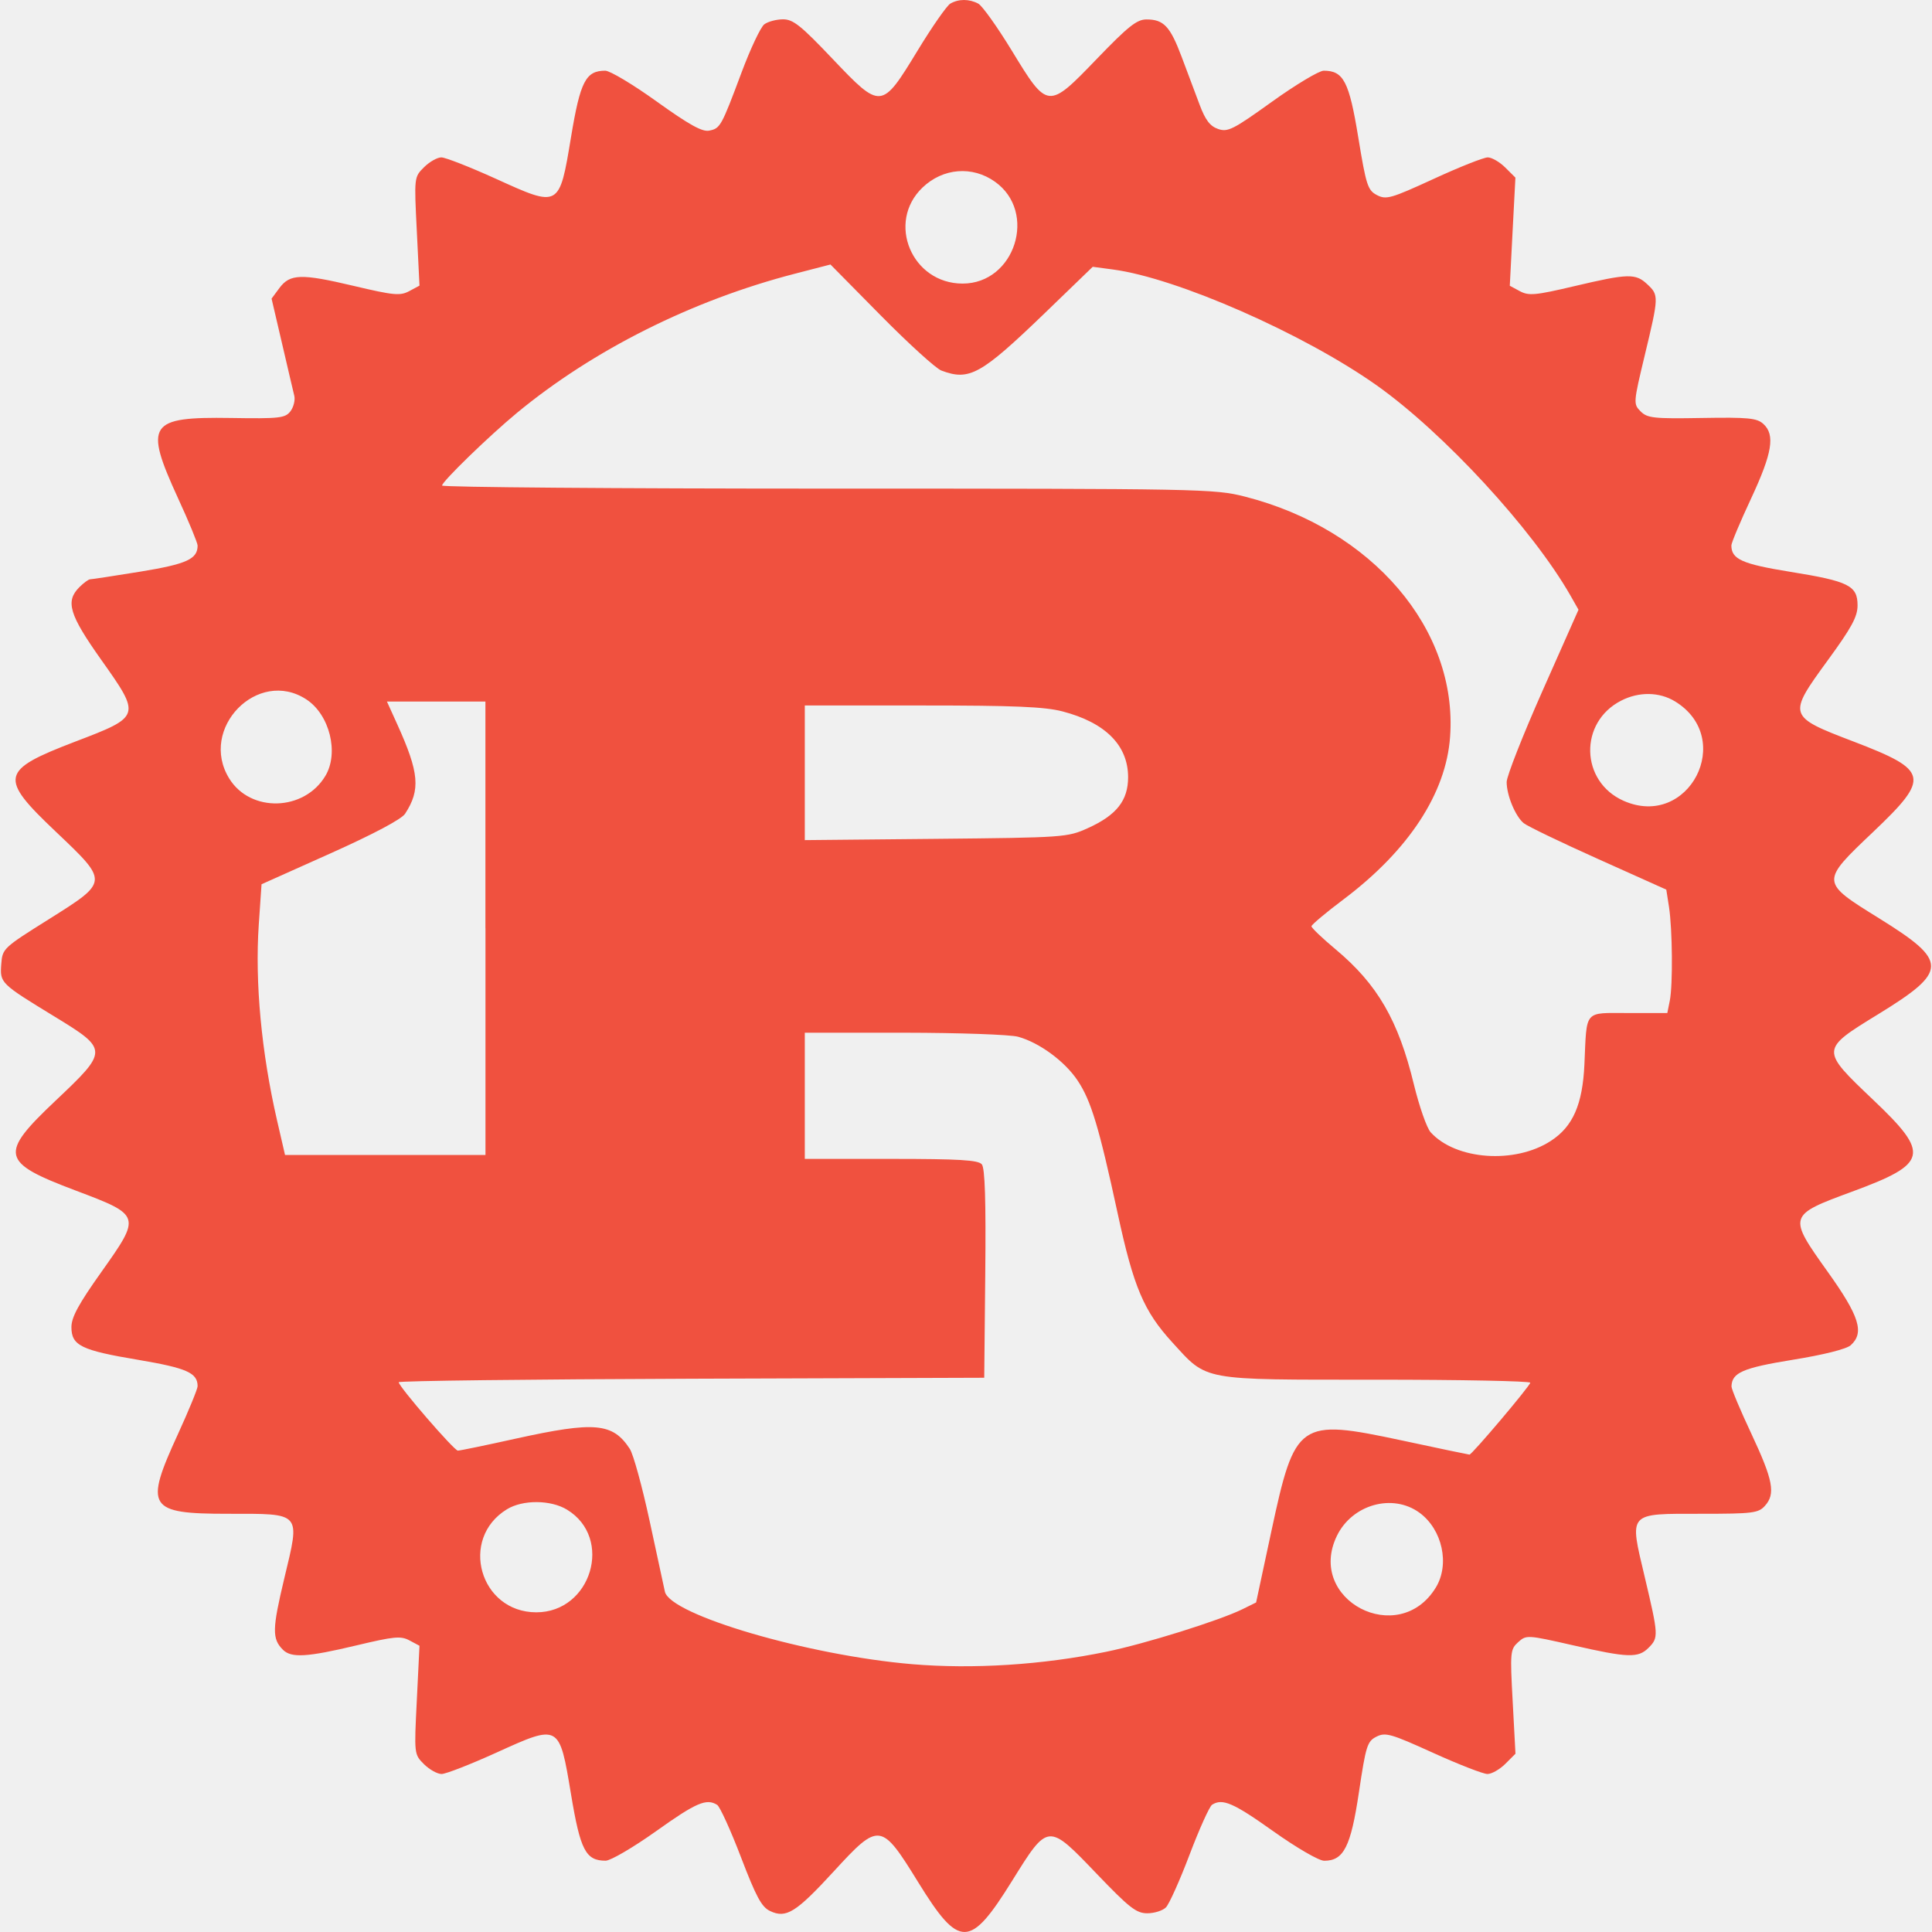
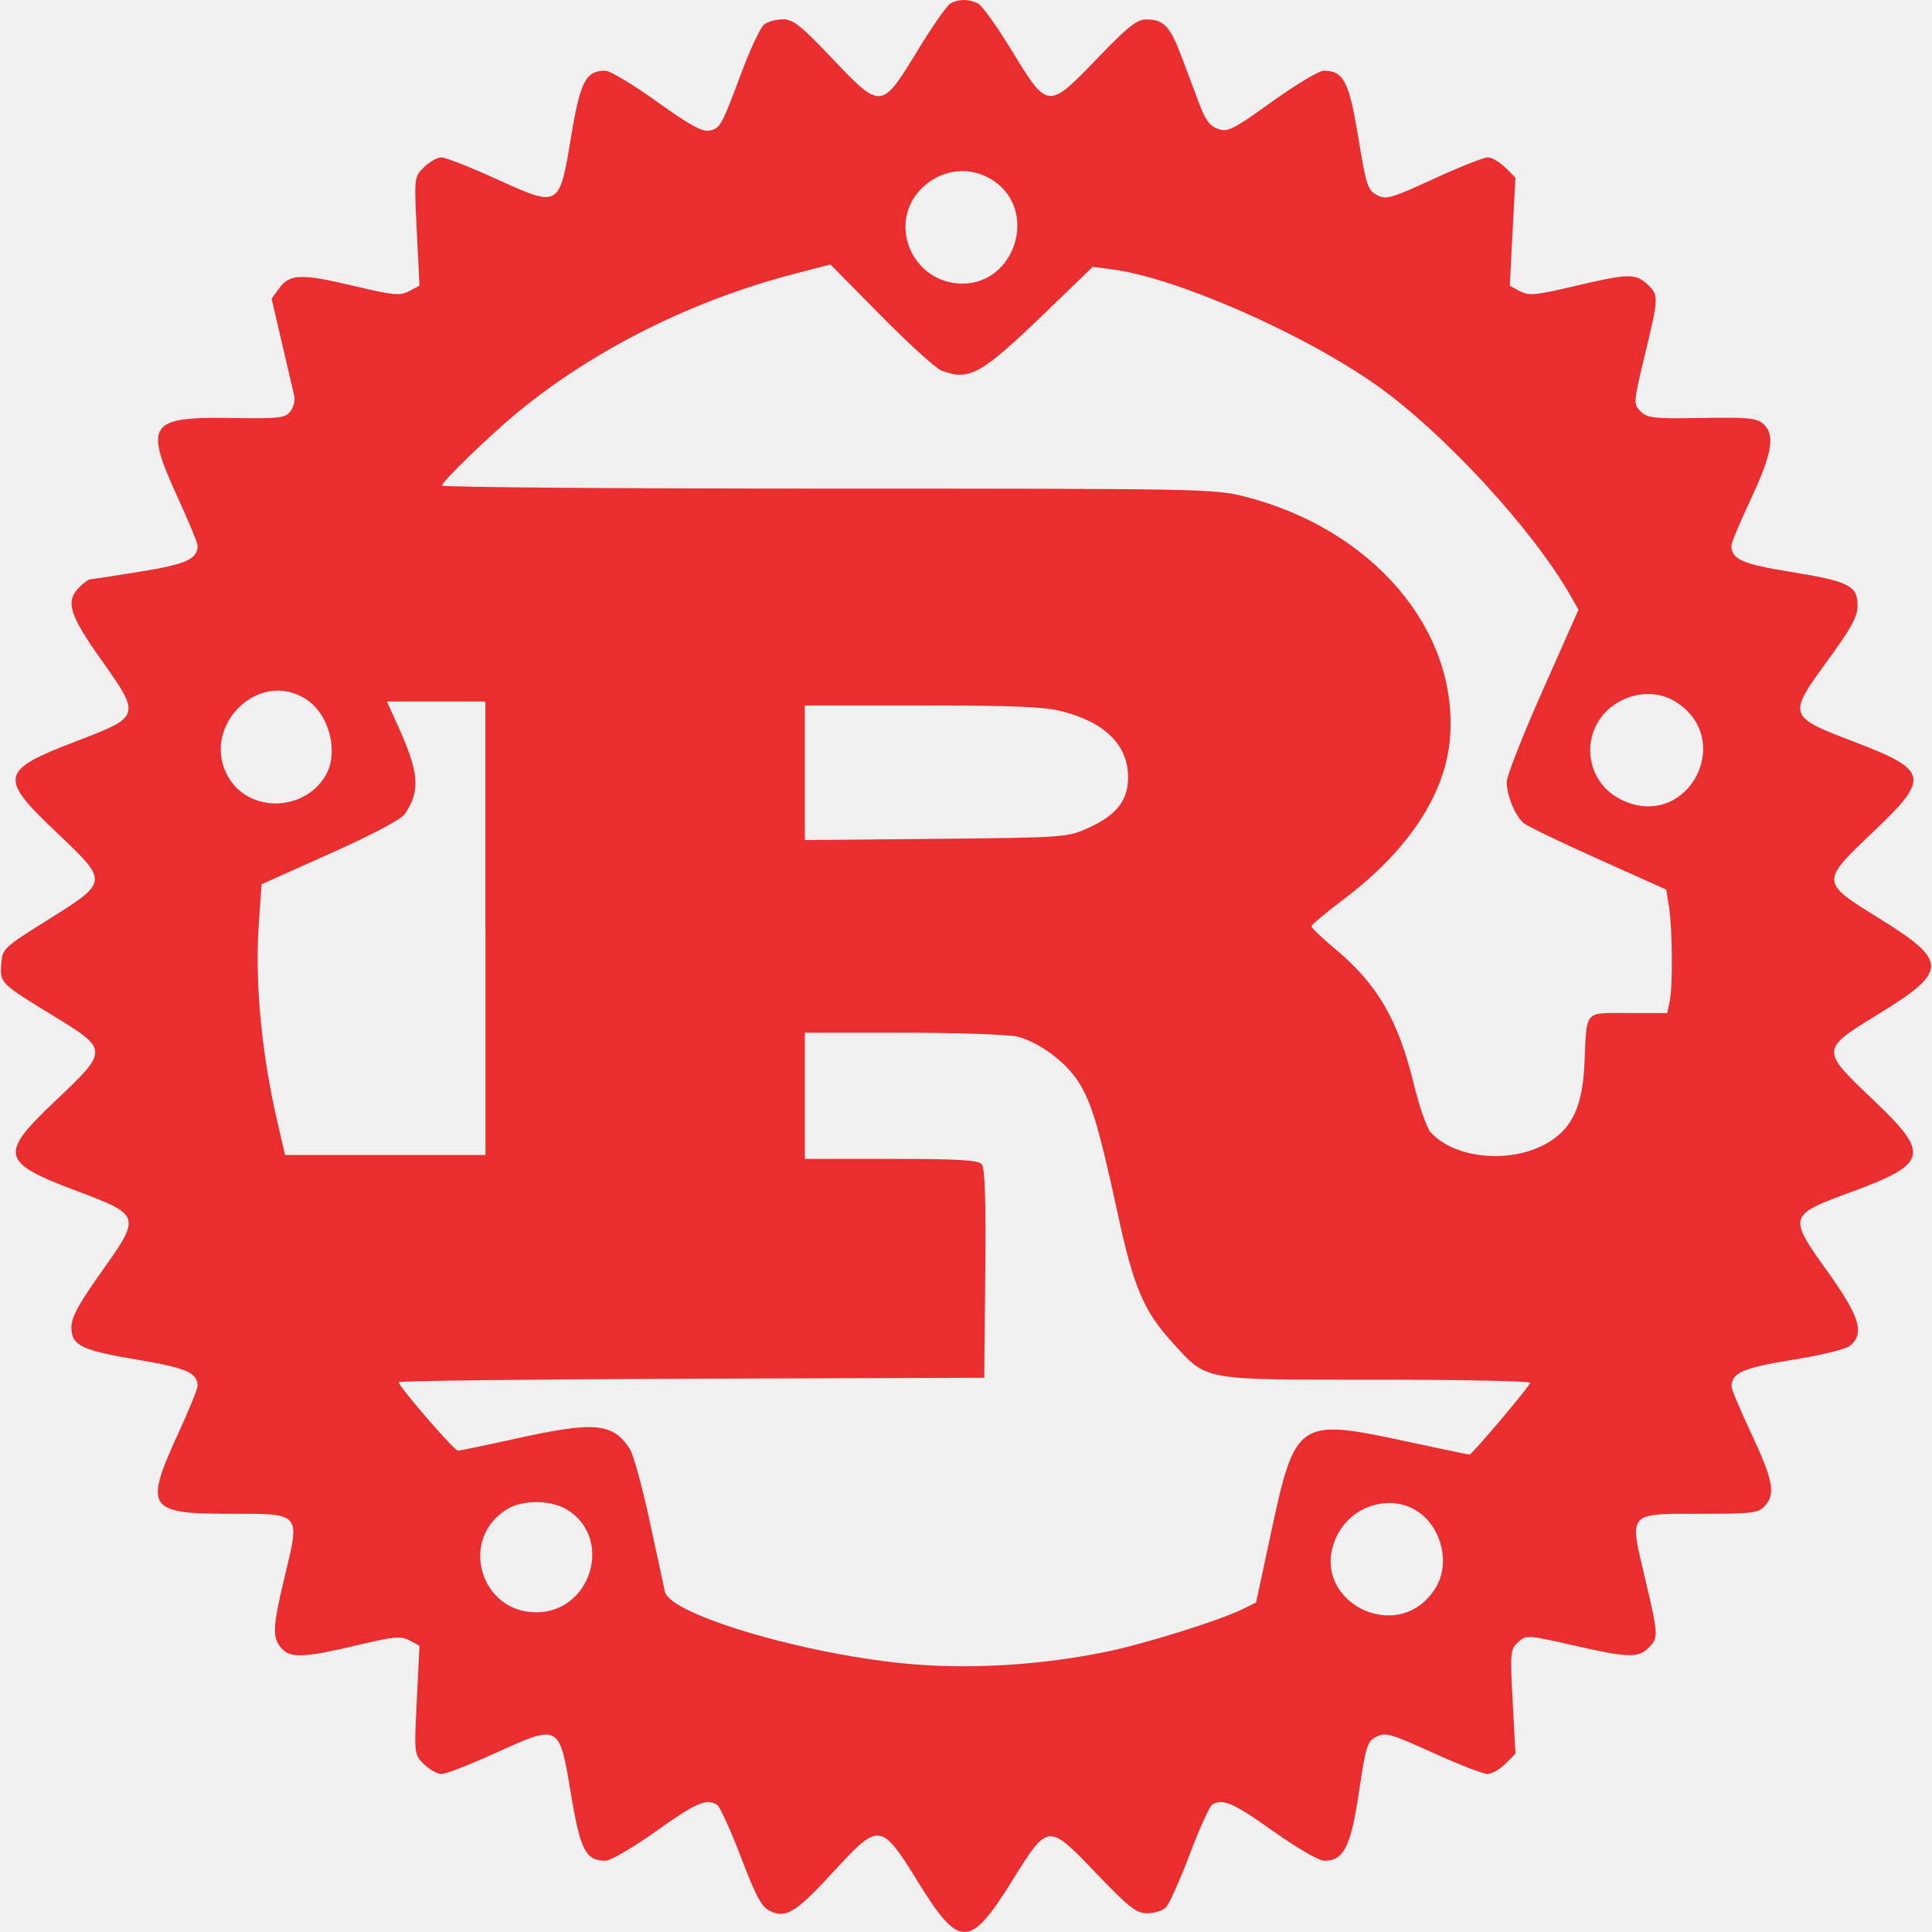
<svg xmlns="http://www.w3.org/2000/svg" width="32" height="32" viewBox="0 0 32 32" fill="none">
  <g clip-path="url(#clip0_14_98)">
-     <path d="M15.74 0.06C15.682 0.094 15.439 0.442 15.2 0.835C14.6 1.82 14.594 1.82 13.787 0.972C13.263 0.42 13.136 0.319 12.967 0.32C12.857 0.321 12.719 0.358 12.659 0.403C12.599 0.448 12.43 0.806 12.283 1.199C11.946 2.099 11.93 2.128 11.744 2.164C11.629 2.186 11.408 2.062 10.878 1.682C10.487 1.401 10.103 1.171 10.025 1.171C9.702 1.171 9.611 1.347 9.458 2.271C9.263 3.445 9.269 3.441 8.211 2.96C7.783 2.766 7.378 2.607 7.31 2.607C7.241 2.607 7.112 2.681 7.022 2.771C6.859 2.934 6.859 2.934 6.904 3.832L6.948 4.731L6.778 4.822C6.628 4.902 6.524 4.893 5.857 4.735C4.987 4.529 4.803 4.535 4.627 4.772L4.498 4.946L4.671 5.687C4.766 6.094 4.857 6.487 4.875 6.558C4.891 6.63 4.862 6.745 4.81 6.813C4.723 6.925 4.63 6.936 3.825 6.923C2.462 6.902 2.384 7.019 2.947 8.248C3.127 8.638 3.273 8.993 3.273 9.036C3.273 9.26 3.094 9.342 2.325 9.468C1.894 9.538 1.52 9.595 1.493 9.595C1.467 9.595 1.386 9.654 1.314 9.726C1.08 9.96 1.146 10.18 1.677 10.929C2.339 11.863 2.338 11.867 1.245 12.284C0.002 12.76 -0.023 12.877 0.923 13.774C1.804 14.611 1.806 14.598 0.808 15.226C0.052 15.7 0.04 15.711 0.021 15.969C-0.002 16.282 0.003 16.288 0.906 16.839C1.798 17.384 1.798 17.401 0.922 18.229C-0.02 19.12 0.009 19.25 1.253 19.719C2.34 20.129 2.341 20.134 1.679 21.068C1.303 21.597 1.183 21.817 1.183 21.981C1.183 22.287 1.343 22.365 2.294 22.524C3.095 22.66 3.273 22.739 3.273 22.96C3.273 23.005 3.126 23.363 2.947 23.754C2.388 24.971 2.451 25.073 3.774 25.073C5.007 25.073 4.974 25.035 4.708 26.146C4.508 26.984 4.505 27.144 4.686 27.325C4.825 27.464 5.086 27.448 5.904 27.253C6.529 27.104 6.638 27.093 6.783 27.171L6.948 27.259L6.904 28.158C6.859 29.056 6.859 29.056 7.022 29.22C7.112 29.309 7.243 29.383 7.314 29.383C7.384 29.383 7.789 29.225 8.215 29.032C9.27 28.553 9.263 28.549 9.458 29.719C9.612 30.647 9.702 30.819 10.031 30.819C10.113 30.819 10.489 30.599 10.867 30.33C11.53 29.857 11.702 29.782 11.879 29.895C11.924 29.924 12.101 30.312 12.272 30.759C12.523 31.415 12.614 31.586 12.754 31.652C13.02 31.78 13.184 31.677 13.809 30.997C14.562 30.176 14.594 30.18 15.209 31.177C15.889 32.279 16.065 32.276 16.762 31.155C17.363 30.189 17.355 30.19 18.167 31.038C18.706 31.6 18.821 31.69 19.003 31.69C19.119 31.69 19.258 31.646 19.311 31.593C19.364 31.54 19.541 31.147 19.703 30.719C19.865 30.292 20.033 29.919 20.076 29.892C20.248 29.783 20.426 29.859 21.088 30.33C21.478 30.607 21.845 30.82 21.933 30.82C22.256 30.82 22.373 30.59 22.508 29.686C22.623 28.916 22.646 28.841 22.798 28.765C22.947 28.689 23.037 28.715 23.735 29.032C24.161 29.225 24.566 29.383 24.637 29.383C24.707 29.383 24.84 29.307 24.933 29.215L25.101 29.047L25.055 28.185C25.01 27.363 25.015 27.318 25.145 27.2C25.28 27.078 25.294 27.078 26.049 27.25C26.963 27.459 27.134 27.465 27.305 27.293C27.473 27.125 27.471 27.088 27.242 26.12C26.985 25.034 26.95 25.073 28.187 25.073C29.03 25.073 29.125 25.061 29.232 24.942C29.412 24.744 29.369 24.517 29.008 23.747C28.826 23.36 28.678 23.008 28.679 22.964C28.685 22.735 28.865 22.657 29.695 22.522C30.204 22.44 30.584 22.344 30.653 22.282C30.884 22.074 30.799 21.802 30.272 21.064C29.611 20.138 29.614 20.129 30.672 19.739C31.938 19.273 31.974 19.117 31.026 18.217C30.149 17.383 30.148 17.388 31.11 16.798C32.272 16.084 32.273 15.924 31.13 15.214C30.147 14.604 30.148 14.613 31.029 13.776C31.974 12.877 31.948 12.76 30.705 12.284C29.608 11.865 29.605 11.854 30.271 10.94C30.669 10.395 30.767 10.214 30.767 10.027C30.767 9.7 30.62 9.627 29.658 9.472C28.854 9.342 28.677 9.263 28.677 9.034C28.677 8.991 28.824 8.641 29.004 8.256C29.355 7.503 29.405 7.201 29.206 7.021C29.099 6.924 28.956 6.91 28.189 6.923C27.387 6.937 27.285 6.925 27.173 6.813C27.052 6.691 27.053 6.674 27.243 5.882C27.476 4.912 27.477 4.888 27.285 4.709C27.091 4.526 26.97 4.529 26.079 4.739C25.43 4.892 25.322 4.902 25.174 4.823L25.007 4.733L25.053 3.838L25.1 2.942L24.932 2.775C24.84 2.683 24.709 2.607 24.642 2.607C24.574 2.607 24.171 2.767 23.746 2.963C23.036 3.289 22.96 3.311 22.806 3.231C22.654 3.151 22.628 3.072 22.497 2.274C22.346 1.35 22.253 1.171 21.925 1.171C21.848 1.171 21.462 1.402 21.069 1.684C20.423 2.148 20.336 2.192 20.175 2.136C20.042 2.09 19.965 1.989 19.87 1.736C19.8 1.551 19.666 1.193 19.572 0.942C19.381 0.435 19.275 0.322 18.989 0.322C18.83 0.322 18.686 0.436 18.169 0.973C17.357 1.816 17.354 1.816 16.757 0.836C16.518 0.445 16.269 0.095 16.203 0.06C16.053 -0.02 15.877 -0.02 15.74 0.06ZM16.48 3.01C17.188 3.513 16.811 4.697 15.944 4.697C15.102 4.697 14.678 3.683 15.279 3.107C15.618 2.782 16.105 2.743 16.48 3.01ZM15.591 6.137C16.055 6.313 16.245 6.207 17.304 5.187L18.099 4.419L18.436 4.464C19.492 4.604 21.593 5.527 22.8 6.381C23.909 7.166 25.383 8.764 26.011 9.863L26.145 10.099L25.55 11.44C25.223 12.177 24.955 12.858 24.955 12.953C24.955 13.172 25.099 13.52 25.237 13.634C25.296 13.683 25.852 13.951 26.472 14.229L27.599 14.735L27.644 15.022C27.701 15.396 27.709 16.314 27.657 16.575L27.616 16.779H26.973C26.226 16.779 26.284 16.712 26.243 17.628C26.213 18.292 26.053 18.659 25.688 18.896C25.094 19.284 24.112 19.214 23.696 18.754C23.632 18.683 23.508 18.328 23.419 17.964C23.162 16.901 22.816 16.304 22.121 15.723C21.901 15.54 21.722 15.368 21.722 15.342C21.722 15.317 21.963 15.114 22.259 14.892C23.333 14.082 23.951 13.139 24.018 12.205C24.148 10.423 22.729 8.763 20.618 8.225C20.117 8.097 19.904 8.093 13.712 8.093C10.198 8.093 7.322 8.07 7.322 8.042C7.322 7.976 8.103 7.218 8.563 6.838C9.827 5.794 11.468 4.972 13.168 4.533L13.755 4.381L14.59 5.227C15.05 5.693 15.5 6.102 15.591 6.137ZM5.075 11.585C5.46 11.837 5.617 12.47 5.39 12.85C5.039 13.439 4.148 13.464 3.797 12.895C3.285 12.068 4.27 11.057 5.075 11.585ZM27.743 11.617C28.75 12.231 27.97 13.741 26.892 13.264C26.173 12.945 26.149 11.962 26.853 11.604C27.147 11.454 27.484 11.459 27.743 11.617ZM8.041 15.375V19.13H4.721L4.589 18.558C4.33 17.433 4.221 16.27 4.286 15.316L4.332 14.646L5.473 14.135C6.189 13.814 6.65 13.569 6.709 13.479C6.968 13.082 6.944 12.8 6.579 11.995L6.409 11.62H8.04V15.375M17.598 11.783C18.308 11.968 18.684 12.344 18.685 12.872C18.685 13.259 18.494 13.502 18.017 13.717C17.68 13.869 17.627 13.873 15.502 13.894L13.33 13.915V11.685H15.275C16.795 11.685 17.303 11.706 17.598 11.783ZM16.864 17.172C17.216 17.27 17.633 17.576 17.846 17.893C18.071 18.228 18.202 18.663 18.513 20.102C18.776 21.32 18.945 21.718 19.418 22.235C20.005 22.877 19.868 22.852 22.797 22.852C24.199 22.852 25.346 22.875 25.346 22.902C25.346 22.951 24.381 24.093 24.339 24.093C24.327 24.093 23.822 23.988 23.218 23.858C21.511 23.494 21.449 23.537 21.057 25.366L20.805 26.542L20.578 26.654C20.198 26.841 18.965 27.227 18.325 27.358C17.268 27.576 16.118 27.649 15.107 27.564C13.384 27.418 11.102 26.749 11.013 26.364C10.995 26.282 10.88 25.753 10.759 25.188C10.637 24.623 10.49 24.087 10.431 23.997C10.149 23.566 9.852 23.54 8.544 23.828C8.049 23.938 7.617 24.027 7.584 24.027C7.522 24.027 6.604 22.965 6.604 22.894C6.604 22.871 8.786 22.845 11.453 22.836L16.302 22.82L16.319 21.097C16.331 19.881 16.314 19.348 16.262 19.285C16.203 19.214 15.89 19.195 14.759 19.195H13.33V17.105L14.979 17.105C15.886 17.106 16.734 17.136 16.864 17.172ZM9.392 25.005C10.164 25.475 9.794 26.706 8.882 26.705C7.947 26.704 7.6 25.485 8.397 24.998C8.66 24.837 9.124 24.841 9.392 25.005ZM23.512 25.056C23.89 25.333 24.016 25.91 23.782 26.294C23.167 27.302 21.629 26.5 22.143 25.439C22.395 24.918 23.067 24.73 23.512 25.056Z" fill="#F0513F" />
+     <path d="M15.74 0.06C15.682 0.094 15.439 0.442 15.2 0.835C14.6 1.82 14.594 1.82 13.787 0.972C13.263 0.42 13.136 0.319 12.967 0.32C12.857 0.321 12.719 0.358 12.659 0.403C12.599 0.448 12.43 0.806 12.283 1.199C11.946 2.099 11.93 2.128 11.744 2.164C11.629 2.186 11.408 2.062 10.878 1.682C10.487 1.401 10.103 1.171 10.025 1.171C9.702 1.171 9.611 1.347 9.458 2.271C9.263 3.445 9.269 3.441 8.211 2.96C7.783 2.766 7.378 2.607 7.31 2.607C7.241 2.607 7.112 2.681 7.022 2.771C6.859 2.934 6.859 2.934 6.904 3.832L6.948 4.731L6.778 4.822C6.628 4.902 6.524 4.893 5.857 4.735C4.987 4.529 4.803 4.535 4.627 4.772L4.498 4.946L4.671 5.687C4.766 6.094 4.857 6.487 4.875 6.558C4.891 6.63 4.862 6.745 4.81 6.813C4.723 6.925 4.63 6.936 3.825 6.923C2.462 6.902 2.384 7.019 2.947 8.248C3.127 8.638 3.273 8.993 3.273 9.036C3.273 9.26 3.094 9.342 2.325 9.468C1.894 9.538 1.52 9.595 1.493 9.595C1.467 9.595 1.386 9.654 1.314 9.726C1.08 9.96 1.146 10.18 1.677 10.929C2.339 11.863 2.338 11.867 1.245 12.284C0.002 12.76 -0.023 12.877 0.923 13.774C1.804 14.611 1.806 14.598 0.808 15.226C0.052 15.7 0.04 15.711 0.021 15.969C-0.002 16.282 0.003 16.288 0.906 16.839C1.798 17.384 1.798 17.401 0.922 18.229C-0.02 19.12 0.009 19.25 1.253 19.719C2.34 20.129 2.341 20.134 1.679 21.068C1.303 21.597 1.183 21.817 1.183 21.981C1.183 22.287 1.343 22.365 2.294 22.524C3.095 22.66 3.273 22.739 3.273 22.96C3.273 23.005 3.126 23.363 2.947 23.754C2.388 24.971 2.451 25.073 3.774 25.073C5.007 25.073 4.974 25.035 4.708 26.146C4.508 26.984 4.505 27.144 4.686 27.325C4.825 27.464 5.086 27.448 5.904 27.253C6.529 27.104 6.638 27.093 6.783 27.171L6.948 27.259L6.904 28.158C6.859 29.056 6.859 29.056 7.022 29.22C7.112 29.309 7.243 29.383 7.314 29.383C7.384 29.383 7.789 29.225 8.215 29.032C9.27 28.553 9.263 28.549 9.458 29.719C9.612 30.647 9.702 30.819 10.031 30.819C10.113 30.819 10.489 30.599 10.867 30.33C11.53 29.857 11.702 29.782 11.879 29.895C11.924 29.924 12.101 30.312 12.272 30.759C12.523 31.415 12.614 31.586 12.754 31.652C13.02 31.78 13.184 31.677 13.809 30.997C14.562 30.176 14.594 30.18 15.209 31.177C15.889 32.279 16.065 32.276 16.762 31.155C17.363 30.189 17.355 30.19 18.167 31.038C18.706 31.6 18.821 31.69 19.003 31.69C19.119 31.69 19.258 31.646 19.311 31.593C19.364 31.54 19.541 31.147 19.703 30.719C19.865 30.292 20.033 29.919 20.076 29.892C20.248 29.783 20.426 29.859 21.088 30.33C21.478 30.607 21.845 30.82 21.933 30.82C22.256 30.82 22.373 30.59 22.508 29.686C22.623 28.916 22.646 28.841 22.798 28.765C22.947 28.689 23.037 28.715 23.735 29.032C24.161 29.225 24.566 29.383 24.637 29.383C24.707 29.383 24.84 29.307 24.933 29.215L25.101 29.047L25.055 28.185C25.01 27.363 25.015 27.318 25.145 27.2C25.28 27.078 25.294 27.078 26.049 27.25C26.963 27.459 27.134 27.465 27.305 27.293C27.473 27.125 27.471 27.088 27.242 26.12C26.985 25.034 26.95 25.073 28.187 25.073C29.03 25.073 29.125 25.061 29.232 24.942C29.412 24.744 29.369 24.517 29.008 23.747C28.826 23.36 28.678 23.008 28.679 22.964C28.685 22.735 28.865 22.657 29.695 22.522C30.204 22.44 30.584 22.344 30.653 22.282C30.884 22.074 30.799 21.802 30.272 21.064C29.611 20.138 29.614 20.129 30.672 19.739C31.938 19.273 31.974 19.117 31.026 18.217C30.149 17.383 30.148 17.388 31.11 16.798C32.272 16.084 32.273 15.924 31.13 15.214C30.147 14.604 30.148 14.613 31.029 13.776C31.974 12.877 31.948 12.76 30.705 12.284C29.608 11.865 29.605 11.854 30.271 10.94C30.669 10.395 30.767 10.214 30.767 10.027C30.767 9.7 30.62 9.627 29.658 9.472C28.854 9.342 28.677 9.263 28.677 9.034C28.677 8.991 28.824 8.641 29.004 8.256C29.355 7.503 29.405 7.201 29.206 7.021C29.099 6.924 28.956 6.91 28.189 6.923C27.387 6.937 27.285 6.925 27.173 6.813C27.052 6.691 27.053 6.674 27.243 5.882C27.476 4.912 27.477 4.888 27.285 4.709C27.091 4.526 26.97 4.529 26.079 4.739C25.43 4.892 25.322 4.902 25.174 4.823L25.007 4.733L25.053 3.838L25.1 2.942L24.932 2.775C24.84 2.683 24.709 2.607 24.642 2.607C24.574 2.607 24.171 2.767 23.746 2.963C23.036 3.289 22.96 3.311 22.806 3.231C22.654 3.151 22.628 3.072 22.497 2.274C22.346 1.35 22.253 1.171 21.925 1.171C21.848 1.171 21.462 1.402 21.069 1.684C20.423 2.148 20.336 2.192 20.175 2.136C20.042 2.09 19.965 1.989 19.87 1.736C19.8 1.551 19.666 1.193 19.572 0.942C19.381 0.435 19.275 0.322 18.989 0.322C18.83 0.322 18.686 0.436 18.169 0.973C17.357 1.816 17.354 1.816 16.757 0.836C16.518 0.445 16.269 0.095 16.203 0.06C16.053 -0.02 15.877 -0.02 15.74 0.06ZM16.48 3.01C17.188 3.513 16.811 4.697 15.944 4.697C15.102 4.697 14.678 3.683 15.279 3.107C15.618 2.782 16.105 2.743 16.48 3.01ZM15.591 6.137C16.055 6.313 16.245 6.207 17.304 5.187L18.099 4.419L18.436 4.464C19.492 4.604 21.593 5.527 22.8 6.381C23.909 7.166 25.383 8.764 26.011 9.863L26.145 10.099L25.55 11.44C25.223 12.177 24.955 12.858 24.955 12.953C24.955 13.172 25.099 13.52 25.237 13.634C25.296 13.683 25.852 13.951 26.472 14.229L27.599 14.735L27.644 15.022C27.701 15.396 27.709 16.314 27.657 16.575L27.616 16.779H26.973C26.226 16.779 26.284 16.712 26.243 17.628C26.213 18.292 26.053 18.659 25.688 18.896C25.094 19.284 24.112 19.214 23.696 18.754C23.632 18.683 23.508 18.328 23.419 17.964C23.162 16.901 22.816 16.304 22.121 15.723C21.901 15.54 21.722 15.368 21.722 15.342C21.722 15.317 21.963 15.114 22.259 14.892C23.333 14.082 23.951 13.139 24.018 12.205C24.148 10.423 22.729 8.763 20.618 8.225C20.117 8.097 19.904 8.093 13.712 8.093C10.198 8.093 7.322 8.07 7.322 8.042C7.322 7.976 8.103 7.218 8.563 6.838C9.827 5.794 11.468 4.972 13.168 4.533L13.755 4.381L14.59 5.227C15.05 5.693 15.5 6.102 15.591 6.137ZM5.075 11.585C5.46 11.837 5.617 12.47 5.39 12.85C5.039 13.439 4.148 13.464 3.797 12.895C3.285 12.068 4.27 11.057 5.075 11.585ZM27.743 11.617C28.75 12.231 27.97 13.741 26.892 13.264C26.173 12.945 26.149 11.962 26.853 11.604C27.147 11.454 27.484 11.459 27.743 11.617ZM8.041 15.375V19.13H4.721L4.589 18.558C4.33 17.433 4.221 16.27 4.286 15.316L4.332 14.646L5.473 14.135C6.189 13.814 6.65 13.569 6.709 13.479C6.968 13.082 6.944 12.8 6.579 11.995L6.409 11.62H8.04V15.375M17.598 11.783C18.308 11.968 18.684 12.344 18.685 12.872C18.685 13.259 18.494 13.502 18.017 13.717C17.68 13.869 17.627 13.873 15.502 13.894L13.33 13.915V11.685H15.275C16.795 11.685 17.303 11.706 17.598 11.783ZM16.864 17.172C17.216 17.27 17.633 17.576 17.846 17.893C18.071 18.228 18.202 18.663 18.513 20.102C18.776 21.32 18.945 21.718 19.418 22.235C20.005 22.877 19.868 22.852 22.797 22.852C24.199 22.852 25.346 22.875 25.346 22.902C25.346 22.951 24.381 24.093 24.339 24.093C24.327 24.093 23.822 23.988 23.218 23.858C21.511 23.494 21.449 23.537 21.057 25.366L20.805 26.542L20.578 26.654C20.198 26.841 18.965 27.227 18.325 27.358C17.268 27.576 16.118 27.649 15.107 27.564C13.384 27.418 11.102 26.749 11.013 26.364C10.995 26.282 10.88 25.753 10.759 25.188C10.637 24.623 10.49 24.087 10.431 23.997C10.149 23.566 9.852 23.54 8.544 23.828C8.049 23.938 7.617 24.027 7.584 24.027C7.522 24.027 6.604 22.965 6.604 22.894C6.604 22.871 8.786 22.845 11.453 22.836L16.302 22.82L16.319 21.097C16.331 19.881 16.314 19.348 16.262 19.285C16.203 19.214 15.89 19.195 14.759 19.195H13.33V17.105L14.979 17.105C15.886 17.106 16.734 17.136 16.864 17.172ZM9.392 25.005C10.164 25.475 9.794 26.706 8.882 26.705C7.947 26.704 7.6 25.485 8.397 24.998C8.66 24.837 9.124 24.841 9.392 25.005ZM23.512 25.056C23.89 25.333 24.016 25.91 23.782 26.294C23.167 27.302 21.629 26.5 22.143 25.439C22.395 24.918 23.067 24.73 23.512 25.056Z" fill="#EA2D2E" />
  </g>
  <defs>
    <clipPath id="clip0_14_98">
      <rect width="32" height="32" fill="white" />
    </clipPath>
  </defs>
</svg>
